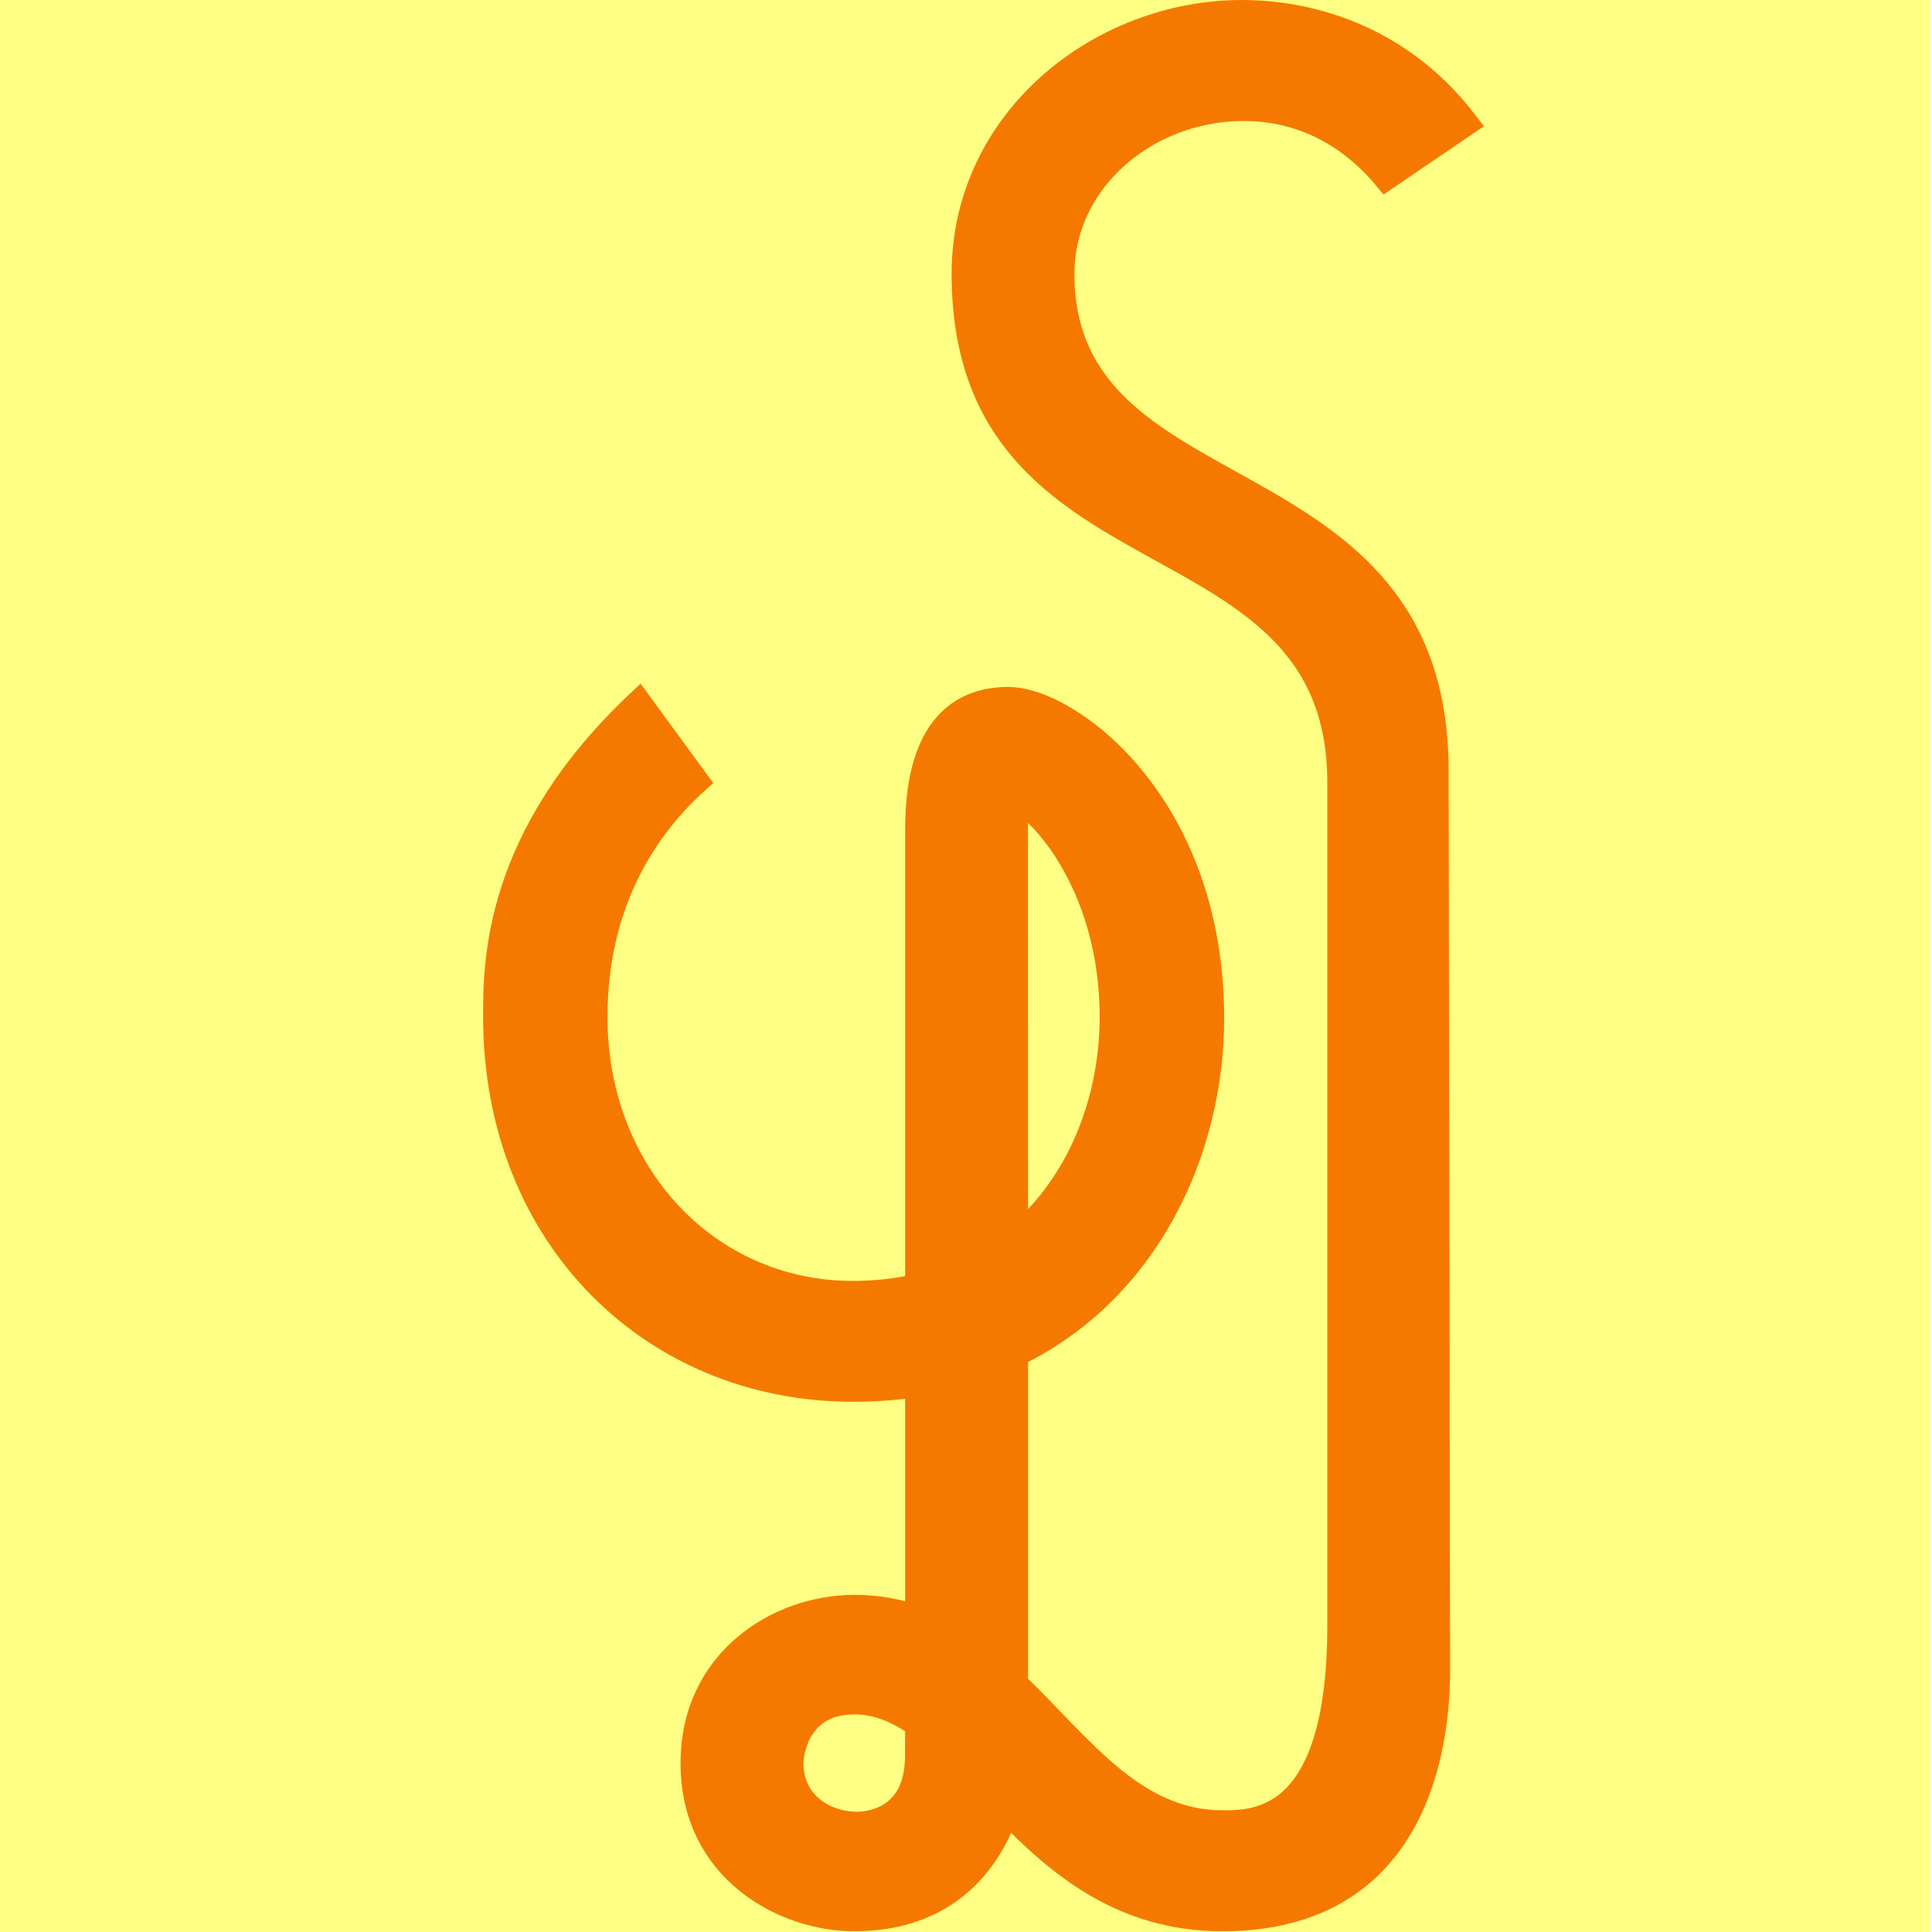
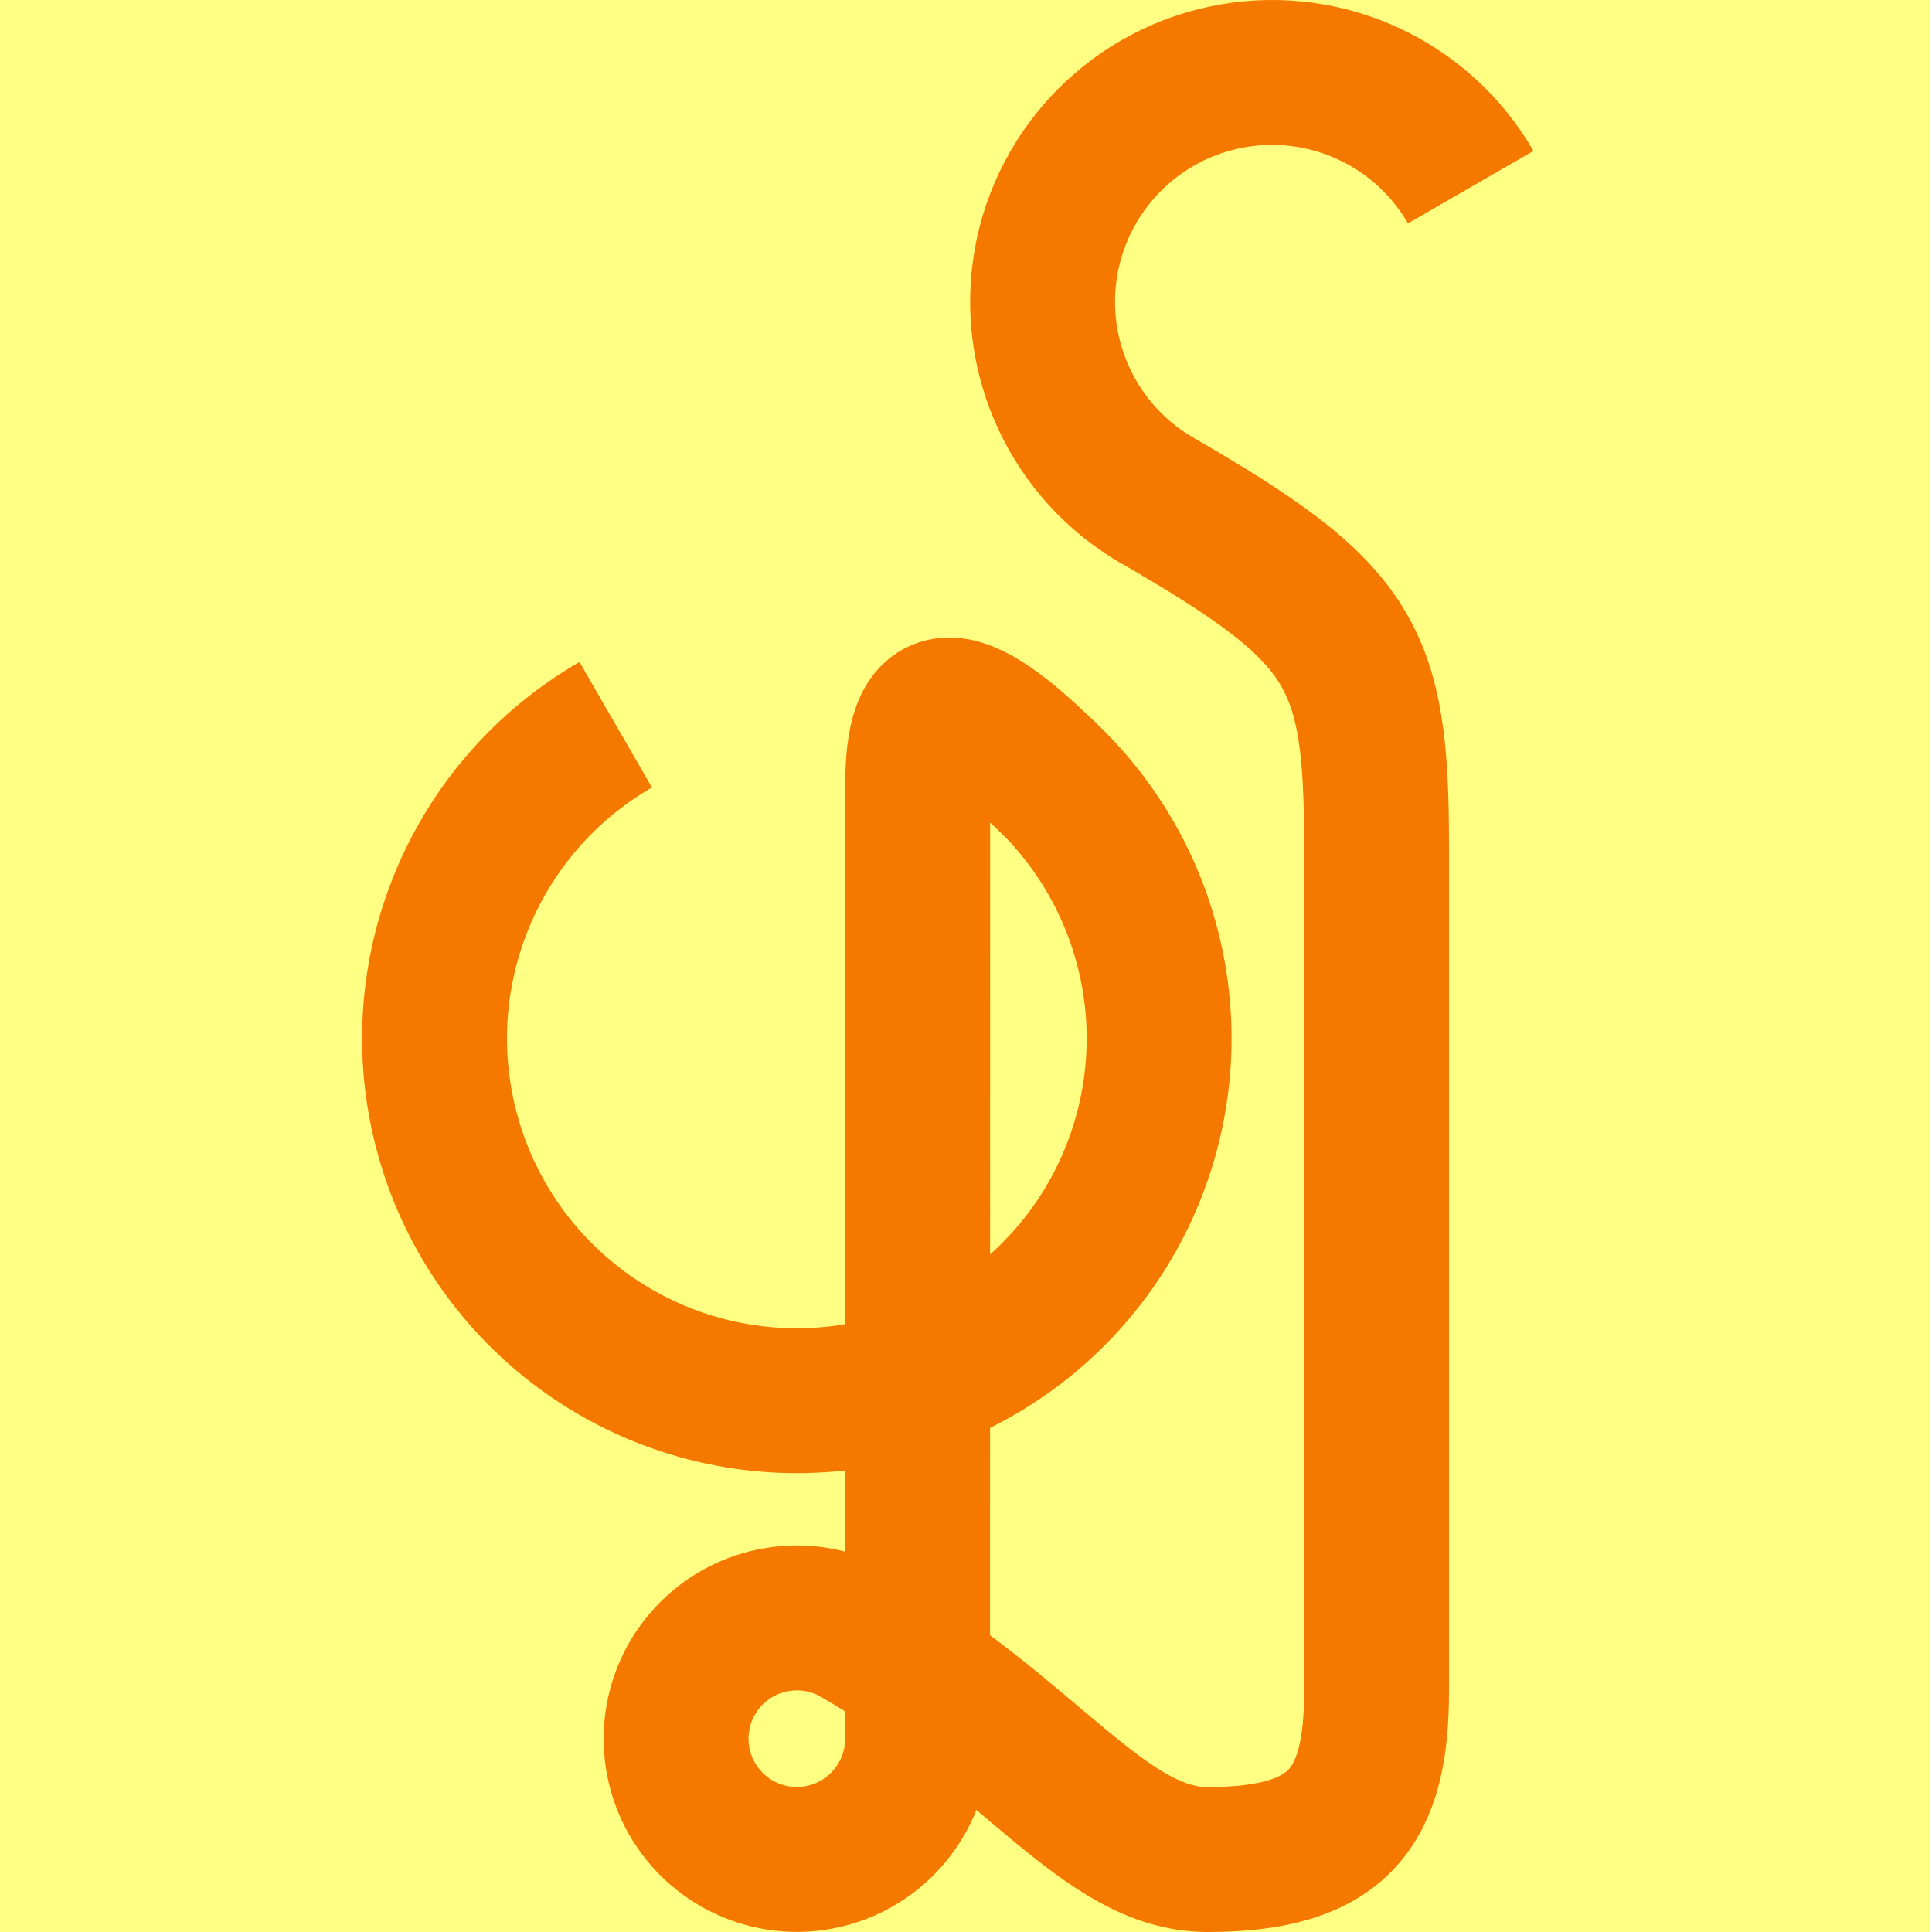
<svg xmlns="http://www.w3.org/2000/svg" width="16" height="16" viewBox="0 0 16 16" version="1.1" id="svg5" xml:space="preserve">
  <defs id="defs2" />
  <g id="layer1">
-     <rect style="opacity:1;fill:#ffff83;fill-opacity:1;stroke:none;stroke-width:1;stroke-linejoin:bevel;stroke-dasharray:none;stop-color:#000000" id="rect691" width="16" height="16" x="-0.016" y="0" />
-     <path fill="currentColor" d="M 8.414,10.245 C 8.943,9.803 9.207,9.105 9.207,8.422 c 0,-1.146 -0.656,-1.759 -0.744,-1.759 -0.033,0 -0.05,0.056 -0.05,0.168 z m 0,0.973 v 2.727 c 0.534,0.512 0.972,1.147 1.711,1.147 0.278,0 0.967,0 0.967,-1.628 V 6.479 c 0,-2.307 -3.111,-1.539 -3.111,-4.213 0,-1.271 1.125,-2.166 2.306,-2.166 0.391,0 1.238,0.104 1.859,0.922 l -0.669,0.455 C 11.254,1.209 10.874,0.902 10.298,0.902 c -0.795,0 -1.5,0.59 -1.5,1.364 0,2.052 3.099,1.419 3.099,4.117 l 0.012,7.452 c 7e-6,0.615 -0.172,2.059 -1.785,2.059 -0.826,0 -1.351,-0.446 -1.788,-0.894 -0.142,0.425 -0.501,0.894 -1.261,0.894 -0.577,0 -1.339,-0.398 -1.339,-1.293 0,-0.848 0.706,-1.293 1.339,-1.293 0.191,0 0.363,0.032 0.521,0.088 v -1.927 c -0.169,0.026 -0.346,0.04 -0.533,0.04 -1.656,0 -2.962,-1.263 -2.962,-3.088 0,-0.452 0,-1.49 1.19,-2.609 L 5.773,6.471 C 5.389,6.815 4.931,7.433 4.931,8.422 c 0,1.296 0.927,2.286 2.132,2.286 0.19,0 0.368,-0.021 0.533,-0.059 V 6.914 c 0,-0.278 0,-1.125 0.756,-1.125 0.496,0 1.686,0.861 1.686,2.645 0,1.089 -0.53,2.254 -1.624,2.784 z M 7.596,14.285 C 7.433,14.17 7.264,14.098 7.075,14.098 c -0.472,0 -0.521,0.425 -0.521,0.503 0,0.337 0.282,0.503 0.545,0.503 0.079,0 0.496,-0.025 0.496,-0.563 z" id="path14820" style="fill:#f57900;stroke:#f57900;stroke-width:0.2;stroke-dasharray:none" />
+     <rect style="opacity:1;fill:#ffff83;fill-opacity:1;stroke:none;stroke-width:1.2;stroke-linejoin:bevel;stroke-dasharray:none;stop-color:#000000" id="rect691" width="16" height="16" x="-0.016" y="0" />
+     <path style="fill:none;stroke:#f57900;stroke-width:1.2;stroke-linecap:butt;stroke-linejoin:round;stroke-dasharray:none;stop-color:#000000" id="path20426" d="M 8.099,6.002 A 3,3 0 0 1 9.497,9.376 3,3 0 0 1 6.599,11.6 3,3 0 0 1 3.701,9.376 3,3 0 0 1 5.099,6.002" />
+     <path style="fill:none;stroke:#f57900;stroke-width:1.2;stroke-linecap:round;stroke-linejoin:miter;stroke-dasharray:none;stroke-opacity:1" d="M 8.72,6.479 C 7.878,5.636 7.6,5.719 7.6,6.5 l -0.001,7.899" id="path20636" />
+     <path style="fill:none;stroke:#f57900;stroke-width:1.2;stroke-linecap:butt;stroke-linejoin:round;stroke-dasharray:none;stop-color:#000000" id="path20638" d="M 7.599,14.399 A 1,1 0 0 1 6.858,15.365 1,1 0 0 1 5.733,14.899 1,1 0 0 1 5.892,13.692 1,1 0 0 1 7.099,13.533" />
+     <path style="fill:none;stroke:#f57900;stroke-width:1.2;stroke-linecap:butt;stroke-linejoin:round;stroke-dasharray:none;stop-color:#000000" id="path20644" d="M 9.584,4.145 A 1.9,1.9 0 0 1 8.663,2.17 1.9,1.9 0 0 1 10.204,0.629 1.9,1.9 0 0 1 12.18,1.55" />
+     <path id="path20646" style="fill:none;stroke:#f57900;stroke-width:1.2;stroke-linecap:round;stroke-linejoin:miter;stroke-dasharray:none;stroke-opacity:1" d="M 9.584,4.145 C 11.202,5.079 11.4,5.422 11.4,7 v 7 c 0.002,0.963 -0.303,1.4 -1.4,1.4 -0.858,0 -1.466,-1.039 -2.901,-1.867" />
  </g>
</svg>
